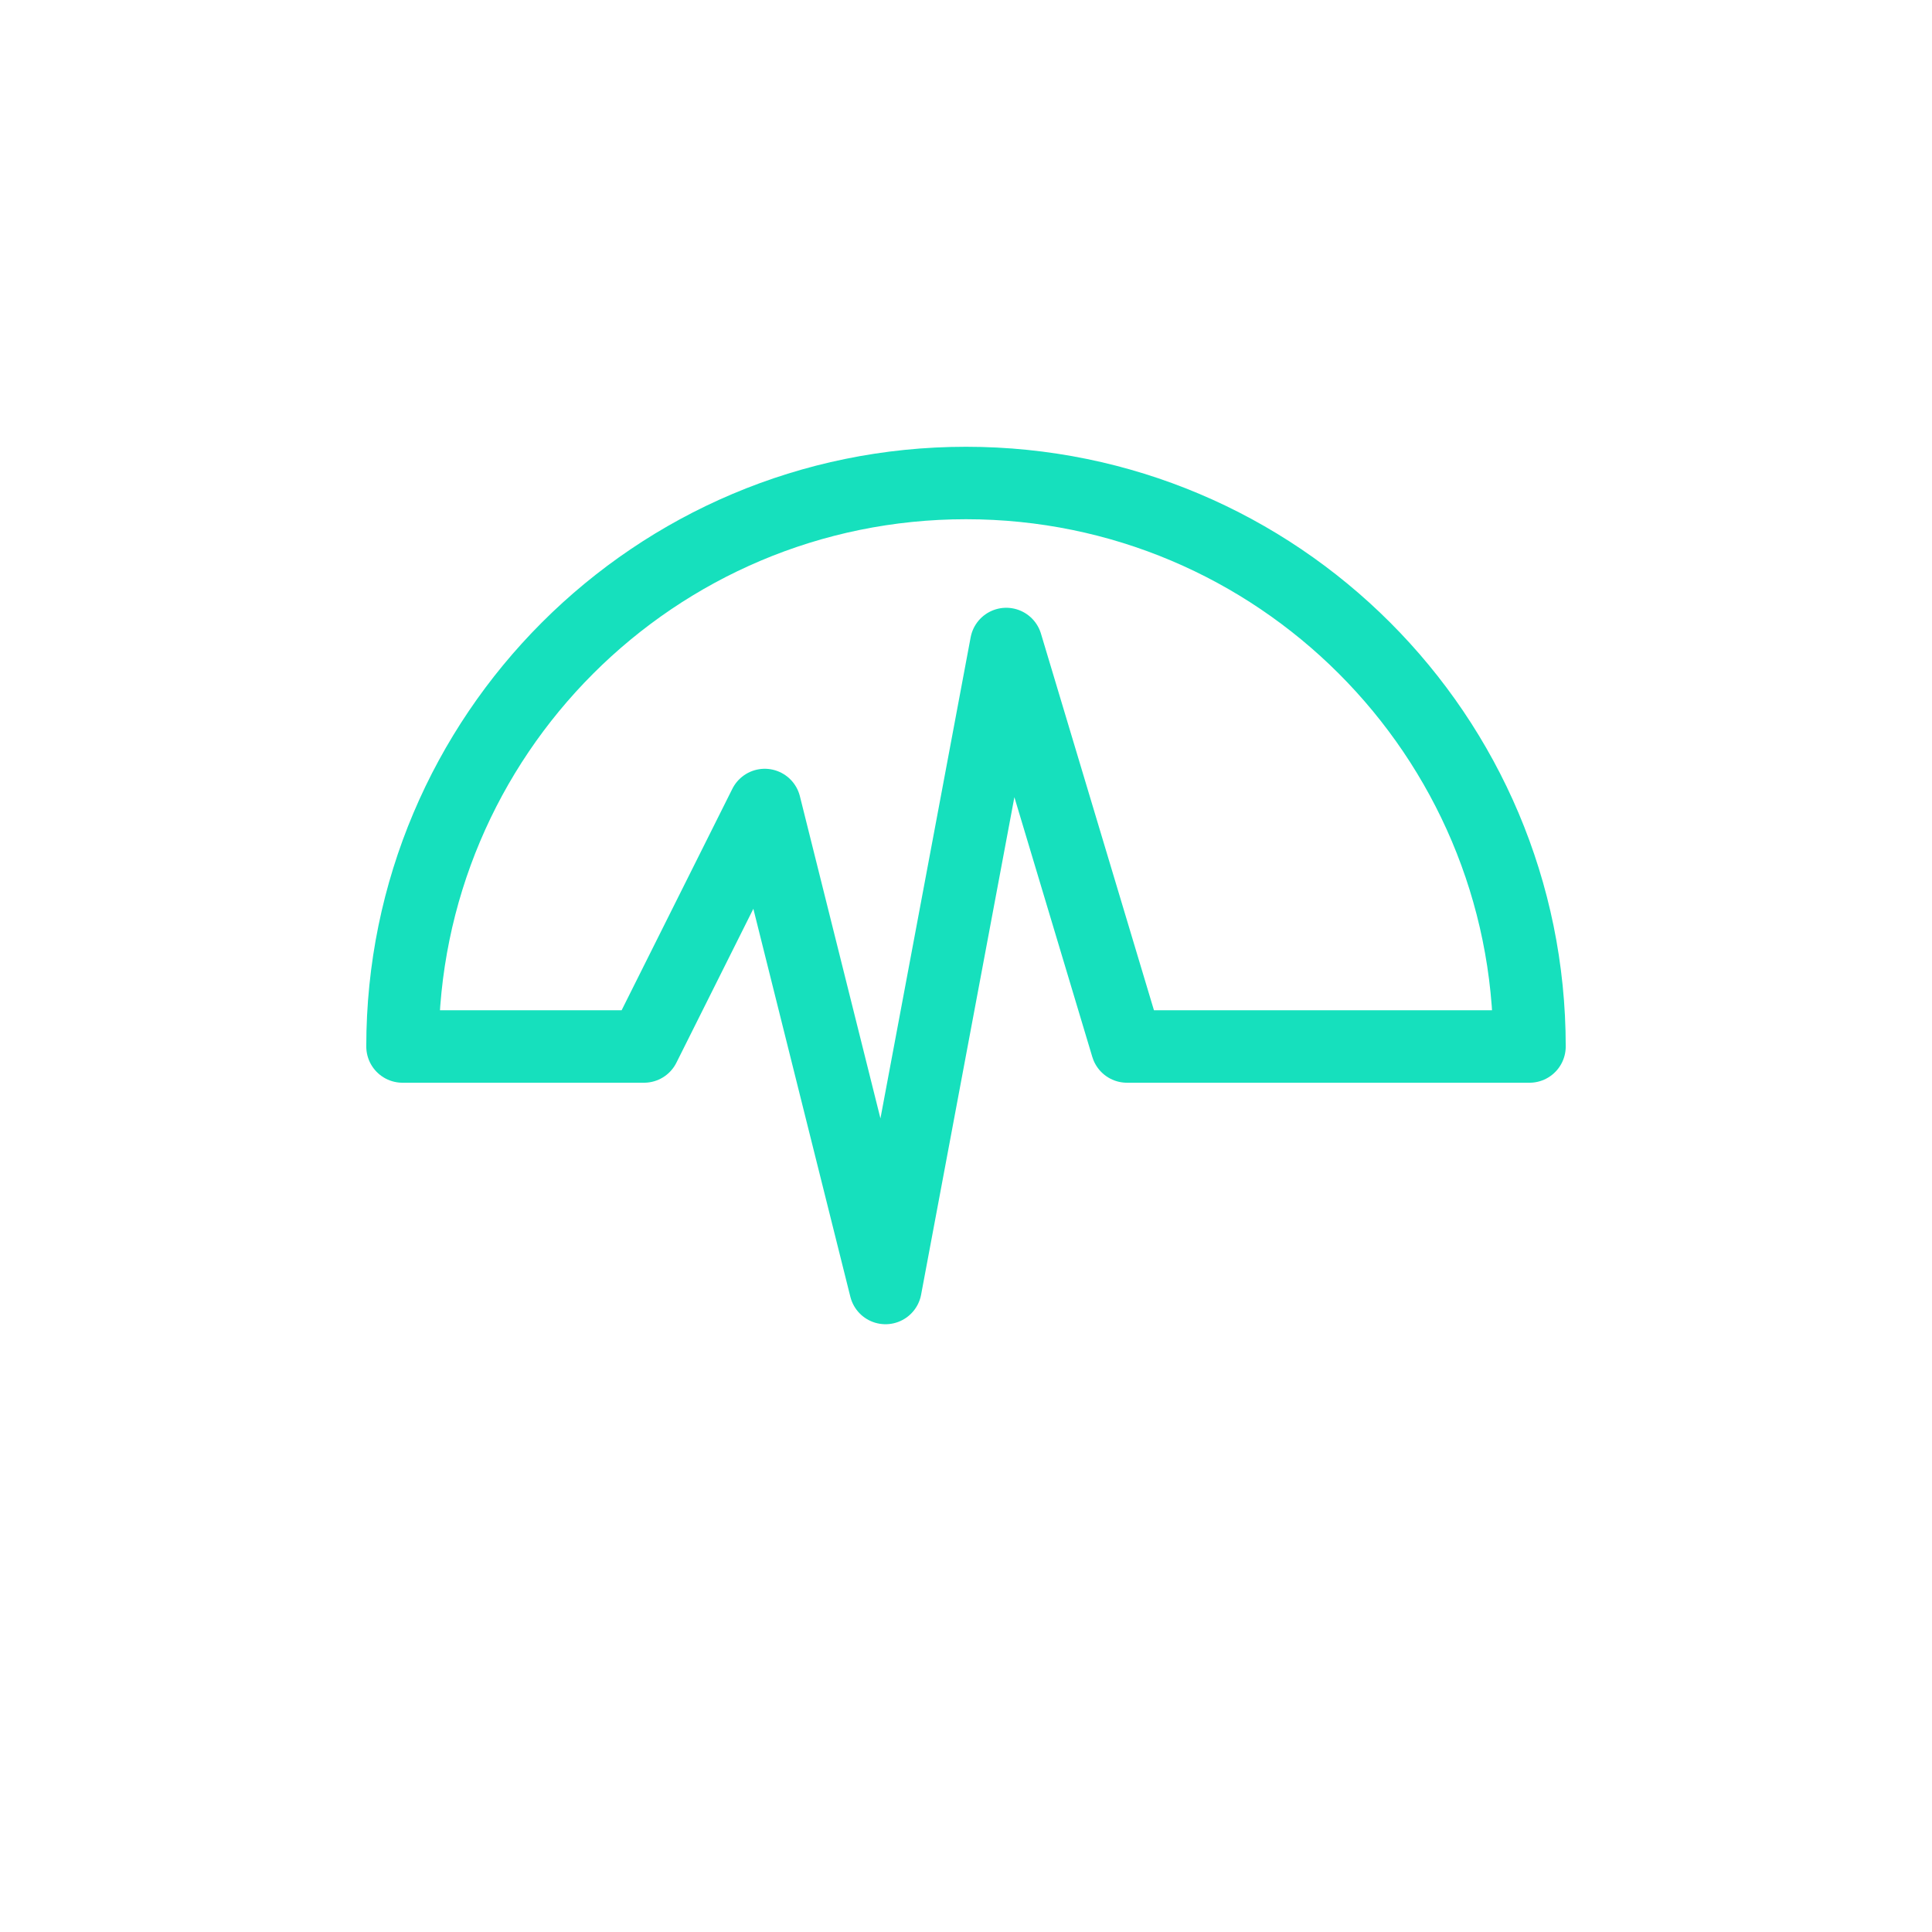
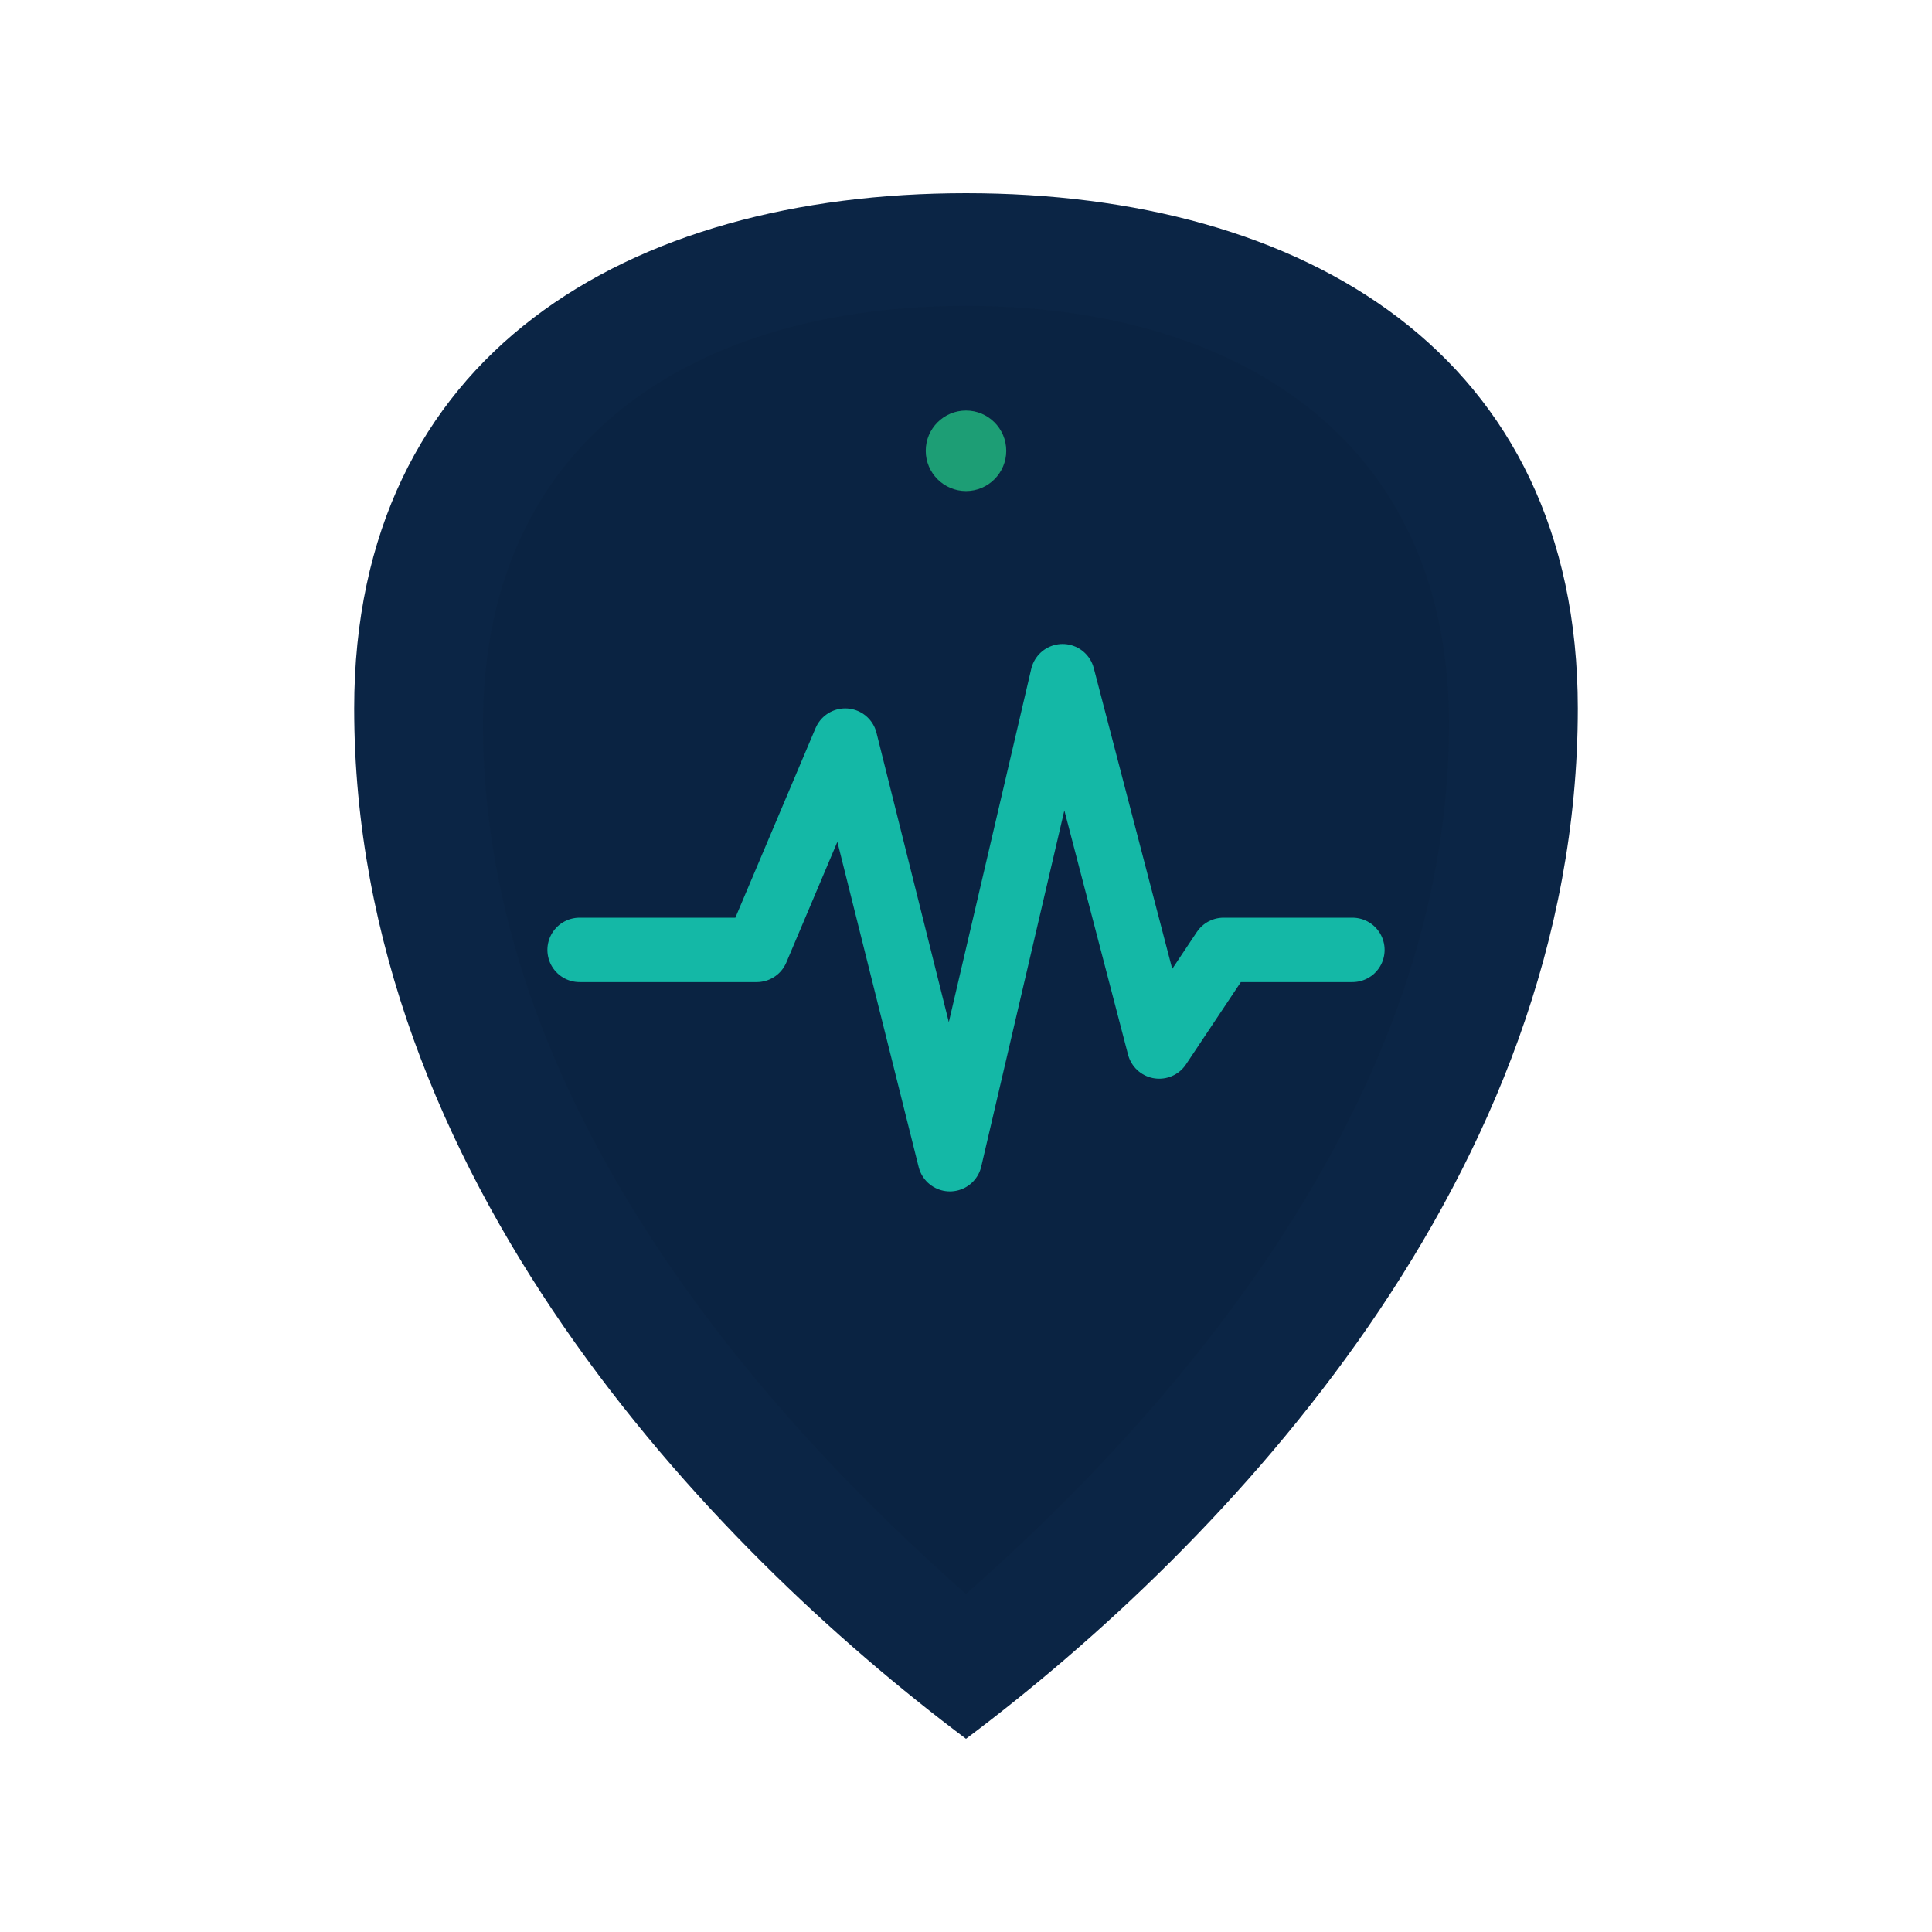
<svg xmlns="http://www.w3.org/2000/svg" viewBox="0 0 240 240" width="240" height="240">
-   <path d="M50,130 A70,70 0 0 1 190,130 L140,130 L125,80 L110,160 L95,100 L80,130 L50,130" fill="none" stroke="#16E0BD" stroke-width="9" stroke-linecap="round" stroke-linejoin="round" />
+   <path d="M120,24 C162,24 196,44 196,88 C196,146 152,192 120,216 C88,192 44,146 44,88 C44,44 78,24 120,24 Z" fill="#0B2545" />
+   <path d="M120,38 C153,38 180,54 180,90 C180,137 145,176 120,198 C95,176 60,137 60,90 C60,54 87,38 120,38 Z" fill="#07182D" opacity="0.15" />
+   <path d="M72,118 L94,118 L105,92 L118,144 L132,84 L144,130 L152,118 L168,118" fill="none" stroke="#14B8A6" stroke-width="8" stroke-linecap="round" stroke-linejoin="round" />
+   <circle cx="120" cy="56" r="5" fill="#1D9E75" />
</svg>
